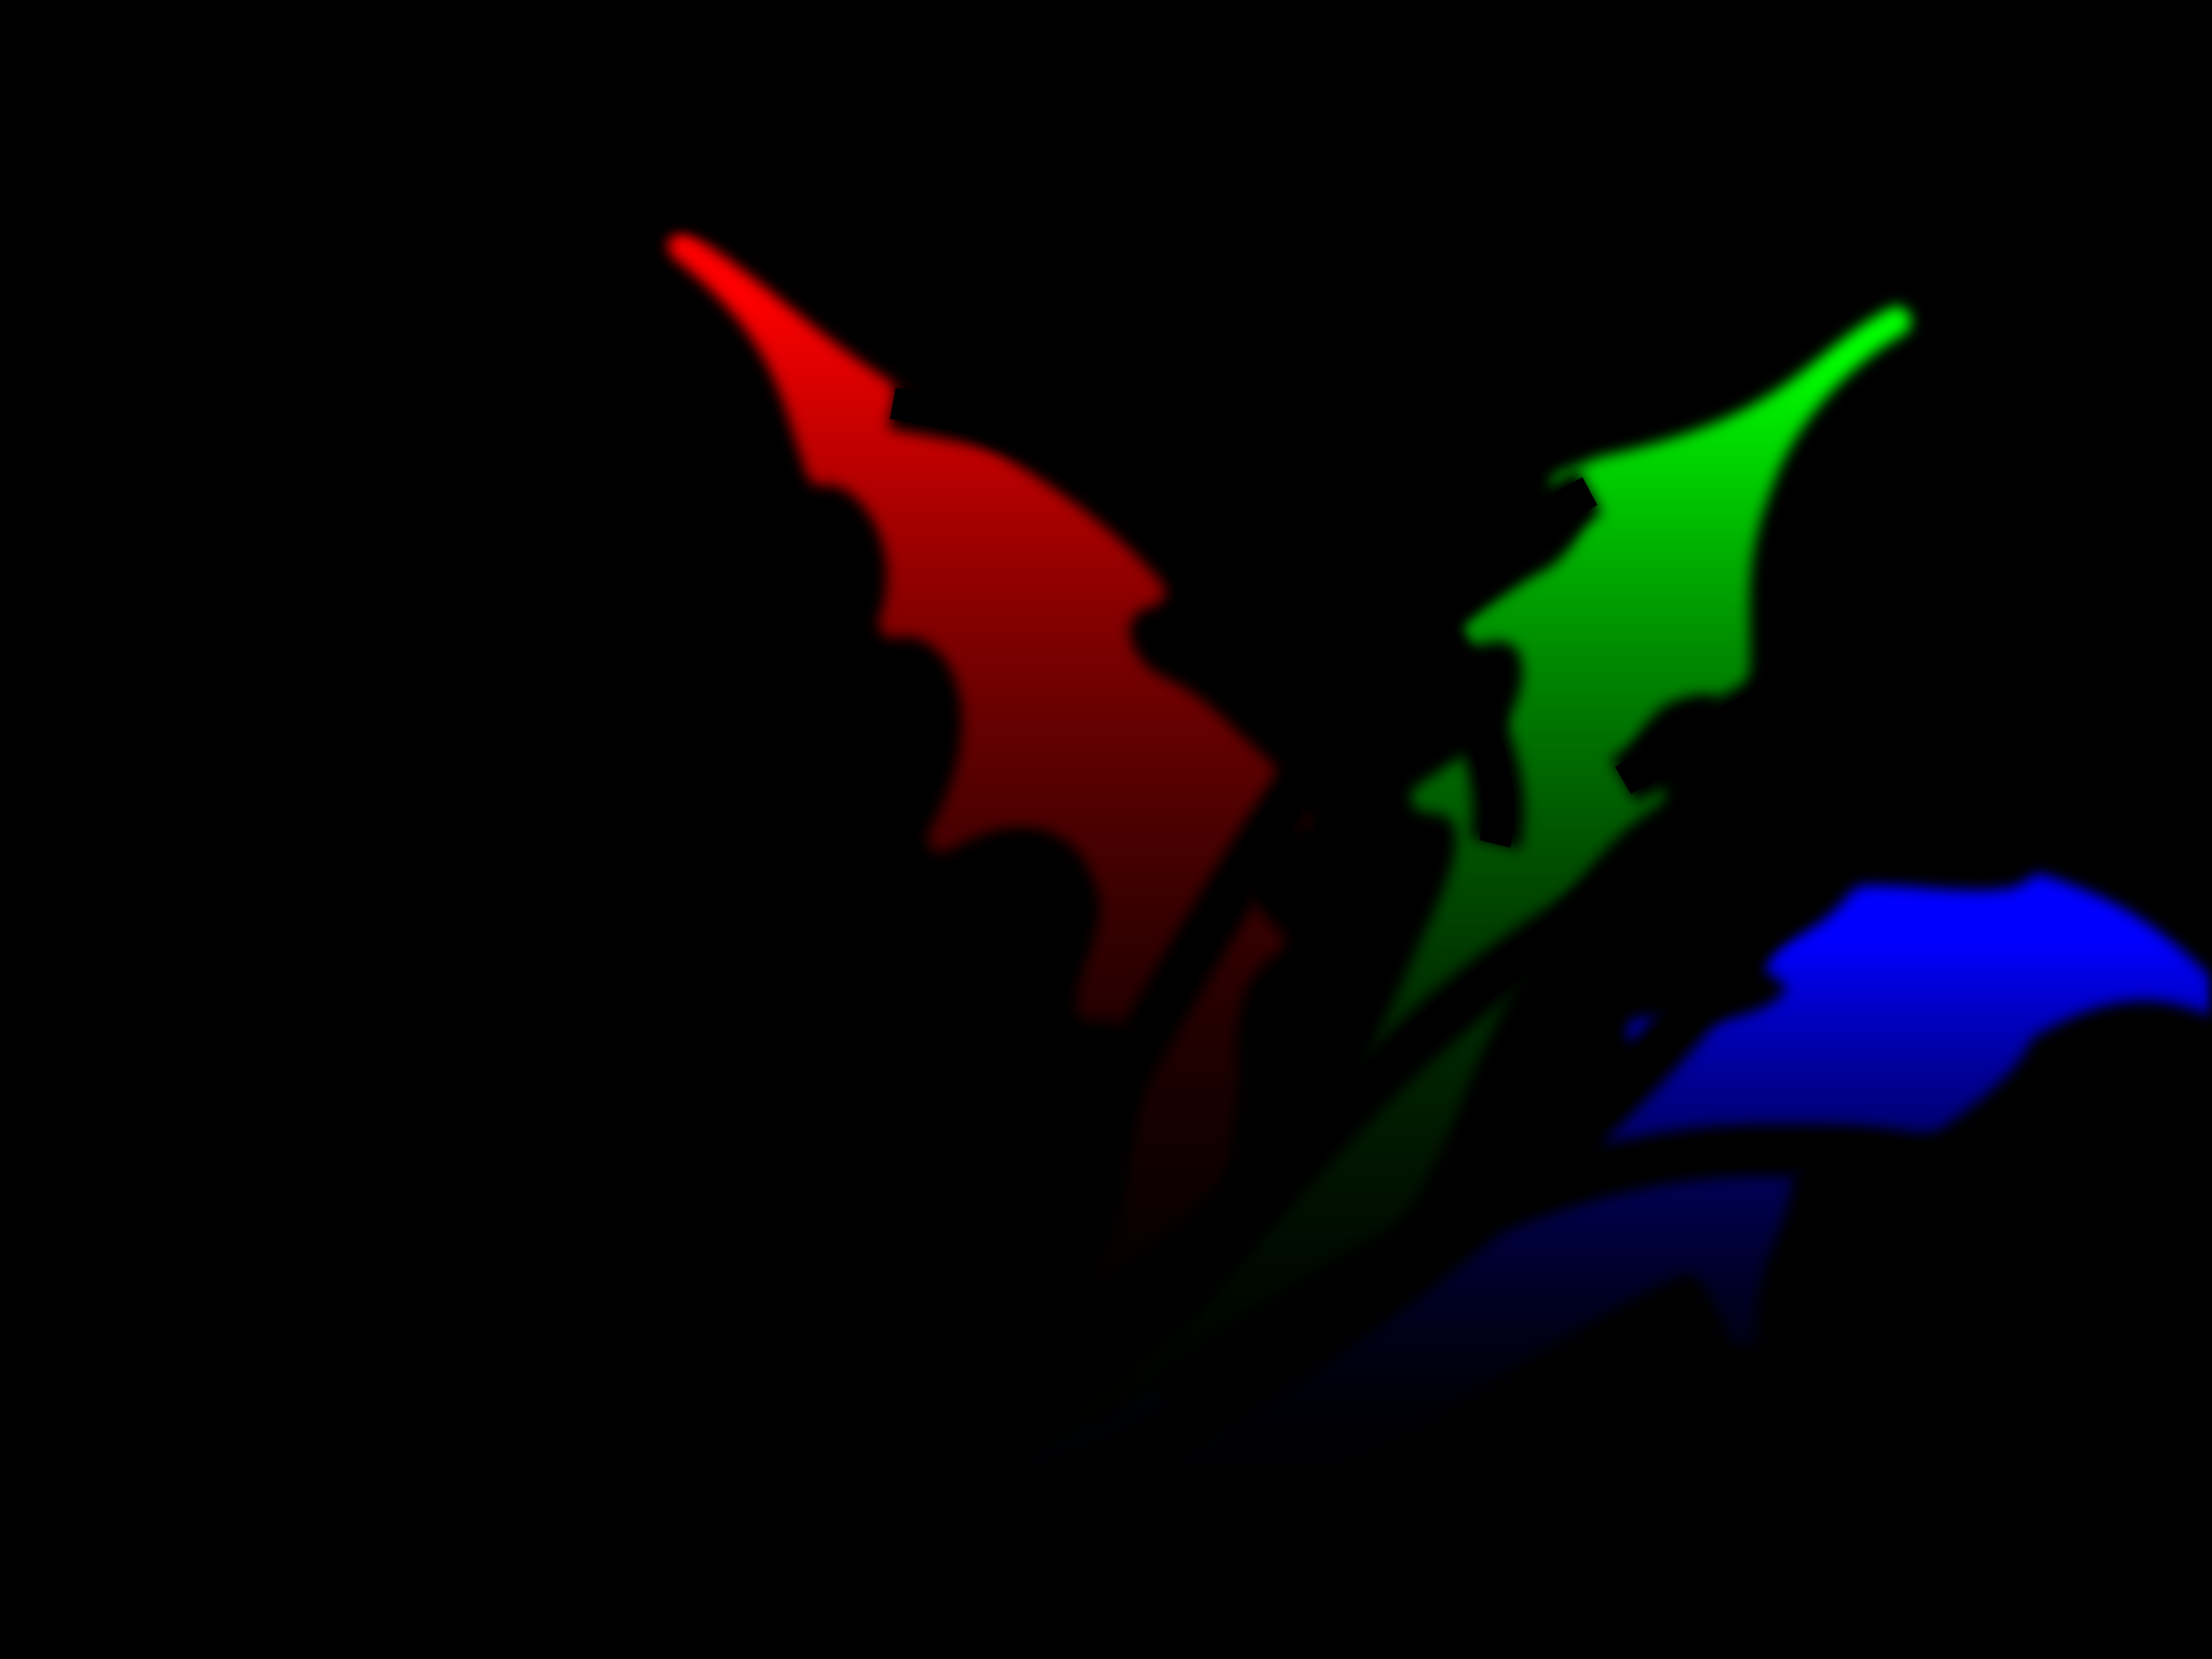
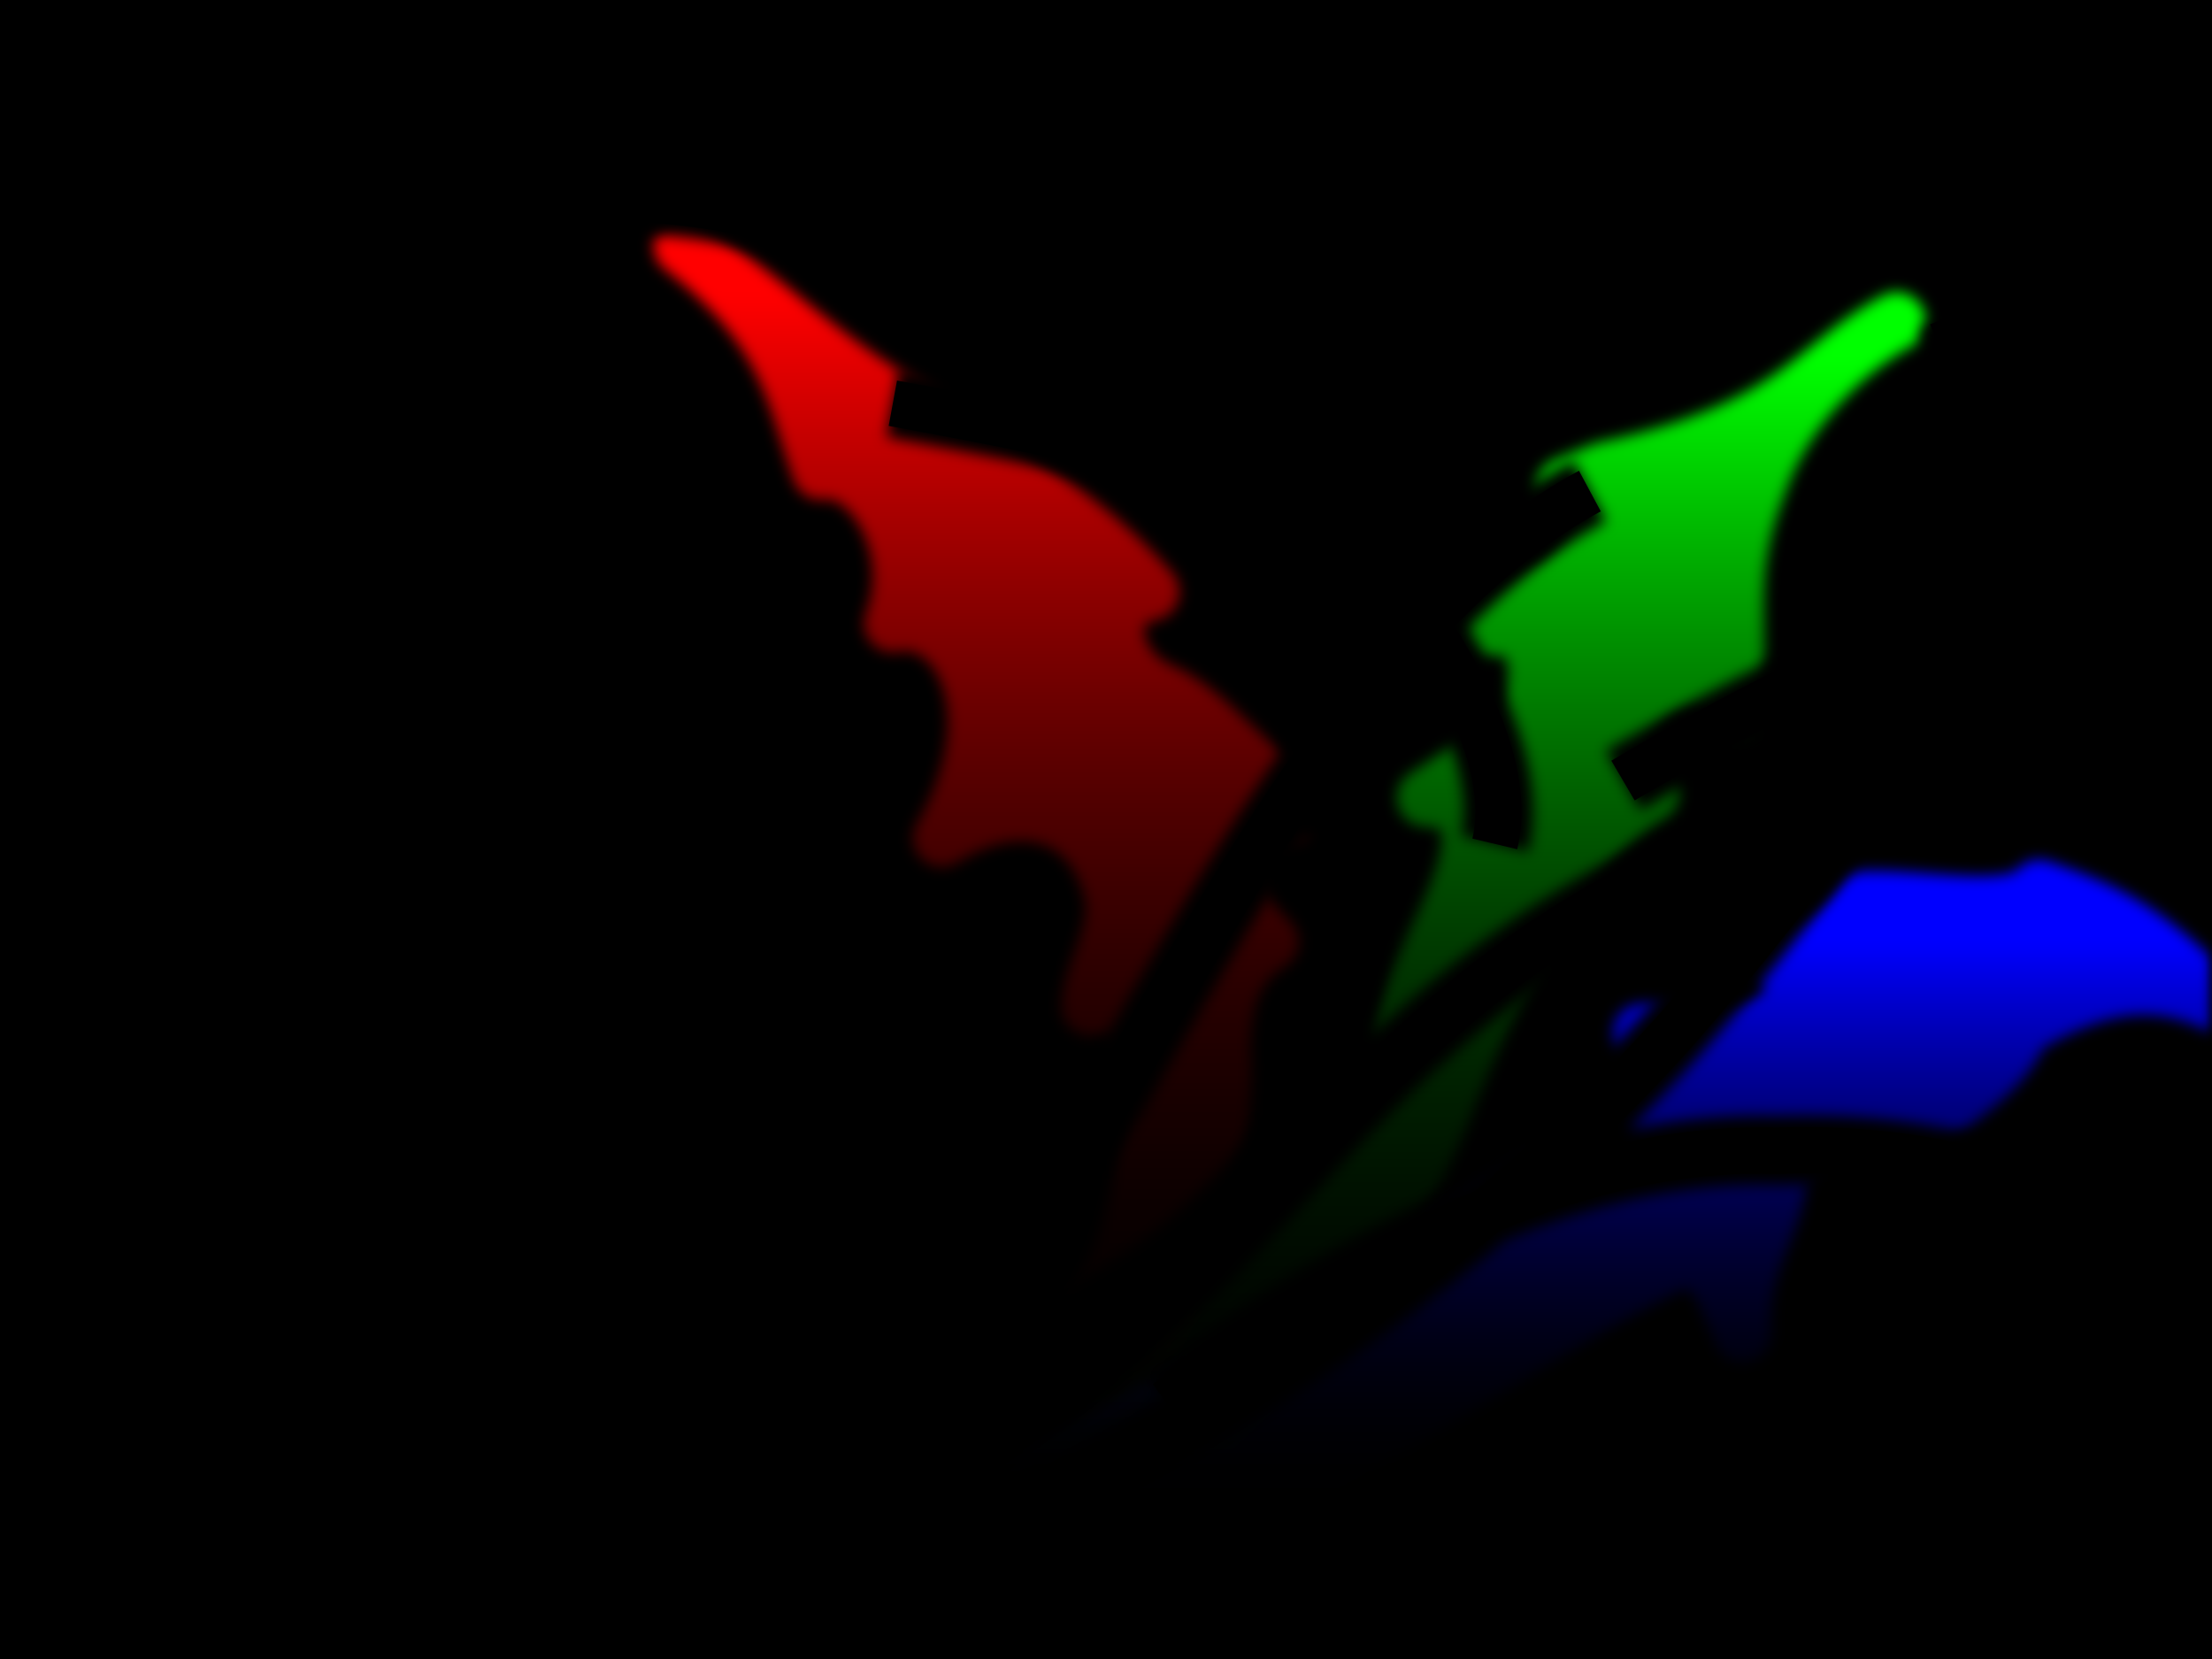
<svg xmlns="http://www.w3.org/2000/svg" width="1536" height="1152" viewBox="0 0 1536 1152">
  <defs>
    <linearGradient id="bend-left" x1="0" y1="205" x2="0" y2="1010" gradientUnits="userSpaceOnUse">
      <stop offset="0" stop-color="white" stop-opacity="1" />
      <stop offset="0.062" stop-color="white" stop-opacity="0.879" />
      <stop offset="0.125" stop-color="white" stop-opacity="0.766" />
      <stop offset="0.188" stop-color="white" stop-opacity="0.66" />
      <stop offset="0.25" stop-color="white" stop-opacity="0.562" />
      <stop offset="0.312" stop-color="white" stop-opacity="0.473" />
      <stop offset="0.375" stop-color="white" stop-opacity="0.391" />
      <stop offset="0.438" stop-color="white" stop-opacity="0.316" />
      <stop offset="0.5" stop-color="white" stop-opacity="0.25" />
      <stop offset="0.562" stop-color="white" stop-opacity="0.191" />
      <stop offset="0.625" stop-color="white" stop-opacity="0.141" />
      <stop offset="0.688" stop-color="white" stop-opacity="0.098" />
      <stop offset="0.75" stop-color="white" stop-opacity="0.062" />
      <stop offset="0.812" stop-color="white" stop-opacity="0.035" />
      <stop offset="0.875" stop-color="white" stop-opacity="0.016" />
      <stop offset="0.938" stop-color="white" stop-opacity="0.004" />
      <stop offset="1" stop-color="white" stop-opacity="0" />
    </linearGradient>
    <mask id="root-left" maskUnits="userSpaceOnUse">
      <rect width="1536" height="1152" fill="url(#bend-left)" />
    </mask>
    <linearGradient id="bend-middle" x1="0" y1="250" x2="0" y2="1030" gradientUnits="userSpaceOnUse">
      <stop offset="0" stop-color="white" stop-opacity="1" />
      <stop offset="0.062" stop-color="white" stop-opacity="0.879" />
      <stop offset="0.125" stop-color="white" stop-opacity="0.766" />
      <stop offset="0.188" stop-color="white" stop-opacity="0.66" />
      <stop offset="0.25" stop-color="white" stop-opacity="0.562" />
      <stop offset="0.312" stop-color="white" stop-opacity="0.473" />
      <stop offset="0.375" stop-color="white" stop-opacity="0.391" />
      <stop offset="0.438" stop-color="white" stop-opacity="0.316" />
      <stop offset="0.5" stop-color="white" stop-opacity="0.25" />
      <stop offset="0.562" stop-color="white" stop-opacity="0.191" />
      <stop offset="0.625" stop-color="white" stop-opacity="0.141" />
      <stop offset="0.688" stop-color="white" stop-opacity="0.098" />
      <stop offset="0.75" stop-color="white" stop-opacity="0.062" />
      <stop offset="0.812" stop-color="white" stop-opacity="0.035" />
      <stop offset="0.875" stop-color="white" stop-opacity="0.016" />
      <stop offset="0.938" stop-color="white" stop-opacity="0.004" />
      <stop offset="1" stop-color="white" stop-opacity="0" />
    </linearGradient>
    <mask id="root-middle" maskUnits="userSpaceOnUse">
      <rect width="1536" height="1152" fill="url(#bend-middle)" />
    </mask>
    <linearGradient id="bend-right" x1="0" y1="655" x2="0" y2="1045" gradientUnits="userSpaceOnUse">
      <stop offset="0" stop-color="white" stop-opacity="1" />
      <stop offset="0.062" stop-color="white" stop-opacity="0.879" />
      <stop offset="0.125" stop-color="white" stop-opacity="0.766" />
      <stop offset="0.188" stop-color="white" stop-opacity="0.66" />
      <stop offset="0.25" stop-color="white" stop-opacity="0.562" />
      <stop offset="0.312" stop-color="white" stop-opacity="0.473" />
      <stop offset="0.375" stop-color="white" stop-opacity="0.391" />
      <stop offset="0.438" stop-color="white" stop-opacity="0.316" />
      <stop offset="0.5" stop-color="white" stop-opacity="0.25" />
      <stop offset="0.562" stop-color="white" stop-opacity="0.191" />
      <stop offset="0.625" stop-color="white" stop-opacity="0.141" />
      <stop offset="0.688" stop-color="white" stop-opacity="0.098" />
      <stop offset="0.75" stop-color="white" stop-opacity="0.062" />
      <stop offset="0.812" stop-color="white" stop-opacity="0.035" />
      <stop offset="0.875" stop-color="white" stop-opacity="0.016" />
      <stop offset="0.938" stop-color="white" stop-opacity="0.004" />
      <stop offset="1" stop-color="white" stop-opacity="0" />
    </linearGradient>
    <mask id="root-right" maskUnits="userSpaceOnUse">
      <rect width="1536" height="1152" fill="url(#bend-right)" />
    </mask>
    <filter id="soft" x="-10%" y="-10%" width="120%" height="120%" color-interpolation-filters="sRGB">
      <feGaussianBlur stdDeviation="5" />
    </filter>
    <filter id="pins-soft" x="-10%" y="-10%" width="120%" height="120%" color-interpolation-filters="sRGB">
      <feGaussianBlur stdDeviation="5" />
    </filter>
    <mask id="pins" maskUnits="userSpaceOnUse" x="0" y="0" width="1536" height="1152">
      <rect width="1536" height="1152" fill="white" />
-       <g fill="none" stroke="black" stroke-width="36" filter="url(#pins-soft)">
+       <g fill="none" stroke="black" stroke-width="48" filter="url(#pins-soft)">
        <path d="M440 138 C628 146 799 263 881 430 C1004 682 919 839 708 939 C483 1047 248 1074 55 1115" />
        <path d="M620 280 C794 312 941 340 1004 456 C1031 502 1047 548 1038 586" />
        <path d="M441 1076 C598 1030 690 893 775 756 C866 597 968 414 1104 341" />
        <path d="M366 1090 C710 1090 847 843 988 719 C1143 578 1344 511 1557 576" />
        <path d="M1355 219 C1425 384 1294 566 1164 715 C1038 858 818 1013 641 1076" />
        <path d="M1538 377 C1362 415 1248 471 1127 542" />
        <path d="M810 974 C984 844 1116 796 1234 799 C1383 794 1476 848 1550 902" />
      </g>
-       <g fill="none" stroke="black" stroke-width="22">
+       <g fill="none" stroke="black" stroke-width="32">
        <path d="M440 138 C628 146 799 263 881 430 C1004 682 919 839 708 939 C483 1047 248 1074 55 1115" />
        <path d="M620 280 C794 312 941 340 1004 456 C1031 502 1047 548 1038 586" />
        <path d="M441 1076 C598 1030 690 893 775 756 C866 597 968 414 1104 341" />
        <path d="M366 1090 C710 1090 847 843 988 719 C1143 578 1344 511 1557 576" />
        <path d="M1355 219 C1425 384 1294 566 1164 715 C1038 858 818 1013 641 1076" />
        <path d="M1538 377 C1362 415 1248 471 1127 542" />
        <path d="M810 974 C984 844 1116 796 1234 799 C1383 794 1476 848 1550 902" />
      </g>
      <rect y="1045" width="1536" height="107" fill="black" />
    </mask>
  </defs>
  <rect width="1536" height="1152" fill="black" />
  <g mask="url(#pins)" filter="url(#soft)">
-     <path mask="url(#root-left)" id="left" fill="#ff0000" stroke="#ff0000" stroke-width="20" stroke-linejoin="round" d="M474 171 C550 230 553 280 570 327 C602 321 641 376 620 433 C662 423 707 488 654 582 C712 546 764 566 774 627 C774 656 758 676 757 699 C797 691 810 741 795 804 C786 914 691 1038 468 1082 L644 1091 C781 1002 849 862 849 741 C846 698 856 669 882 654 C841 618 842 574 905 562 C851 518 836 493 803 479 C772 464 760 419 799 411 C745 350 689 328 637 288 C566 248 529 205 474 171 Z" />
-     <path mask="url(#root-middle)" id="middle" fill="#00ff00" stroke="#00ff00" stroke-width="20" stroke-linejoin="round" d="M1317 223 C1259 254 1250 298 1114 327 L1087 338 C1135 325 1107 395 1071 408 L1024 438 C1077 421 1078 484 1045 518 L990 554 C1041 555 1019 609 998 652 C965 728 900 885 770 977 C695 1031 636 1058 559 1080 L666 1092 C800 1058 936 922 1000 775 C1024 711 1079 590 1146 551 C1101 542 1128 497 1152 480 C1179 468 1203 468 1203 492 C1210 429 1195 401 1221 335 C1236 291 1274 247 1317 223 Z" />
-     <path mask="url(#root-right)" id="right" fill="#0000ff" stroke="#0000ff" stroke-width="20" stroke-linejoin="round" d="M1540 697 C1488 644 1460 632 1416 617 C1399 638 1335 623 1294 625 C1274 650 1257 658 1233 667 C1274 688 1232 715 1193 718 L1140 717 C1173 745 1120 784 1081 813 C945 903 781 1004 570 1079 L717 1098 C914 1046 1050 927 1168 874 C1190 875 1197 894 1210 926 C1207 873 1233 853 1235 814 C1255 783 1297 771 1326 789 C1358 762 1391 745 1403 714 C1457 681 1497 677 1540 697 Z" />
+     <path mask="url(#root-left)" id="left" fill="#ff0000" stroke="#ff0000" stroke-width="40" stroke-linejoin="round" d="M474 171 C550 230 553 280 570 327 C602 321 641 376 620 433 C662 423 707 488 654 582 C712 546 764 566 774 627 C774 656 758 676 757 699 C797 691 810 741 795 804 C786 914 691 1038 468 1082 L644 1091 C781 1002 849 862 849 741 C846 698 856 669 882 654 C841 618 842 574 905 562 C851 518 836 493 803 479 C772 464 760 419 799 411 C745 350 689 328 637 288 C566 248 529 205 474 171 Z" />
+     <path mask="url(#root-middle)" id="middle" fill="#00ff00" stroke="#00ff00" stroke-width="40" stroke-linejoin="round" d="M1317 223 C1259 254 1250 298 1114 327 L1087 338 C1135 325 1107 395 1071 408 L1024 438 C1077 421 1078 484 1045 518 L990 554 C1041 555 1019 609 998 652 C965 728 900 885 770 977 C695 1031 636 1058 559 1080 L666 1092 C800 1058 936 922 1000 775 C1024 711 1079 590 1146 551 C1101 542 1128 497 1152 480 C1179 468 1203 468 1203 492 C1210 429 1195 401 1221 335 C1236 291 1274 247 1317 223 Z" />
+     <path mask="url(#root-right)" id="right" fill="#0000ff" stroke="#0000ff" stroke-width="40" stroke-linejoin="round" d="M1540 697 C1488 644 1460 632 1416 617 C1399 638 1335 623 1294 625 C1274 650 1257 658 1233 667 C1274 688 1232 715 1193 718 L1140 717 C1173 745 1120 784 1081 813 C945 903 781 1004 570 1079 L717 1098 C914 1046 1050 927 1168 874 C1190 875 1197 894 1210 926 C1207 873 1233 853 1235 814 C1255 783 1297 771 1326 789 C1358 762 1391 745 1403 714 C1457 681 1497 677 1540 697 Z" />
  </g>
</svg>
